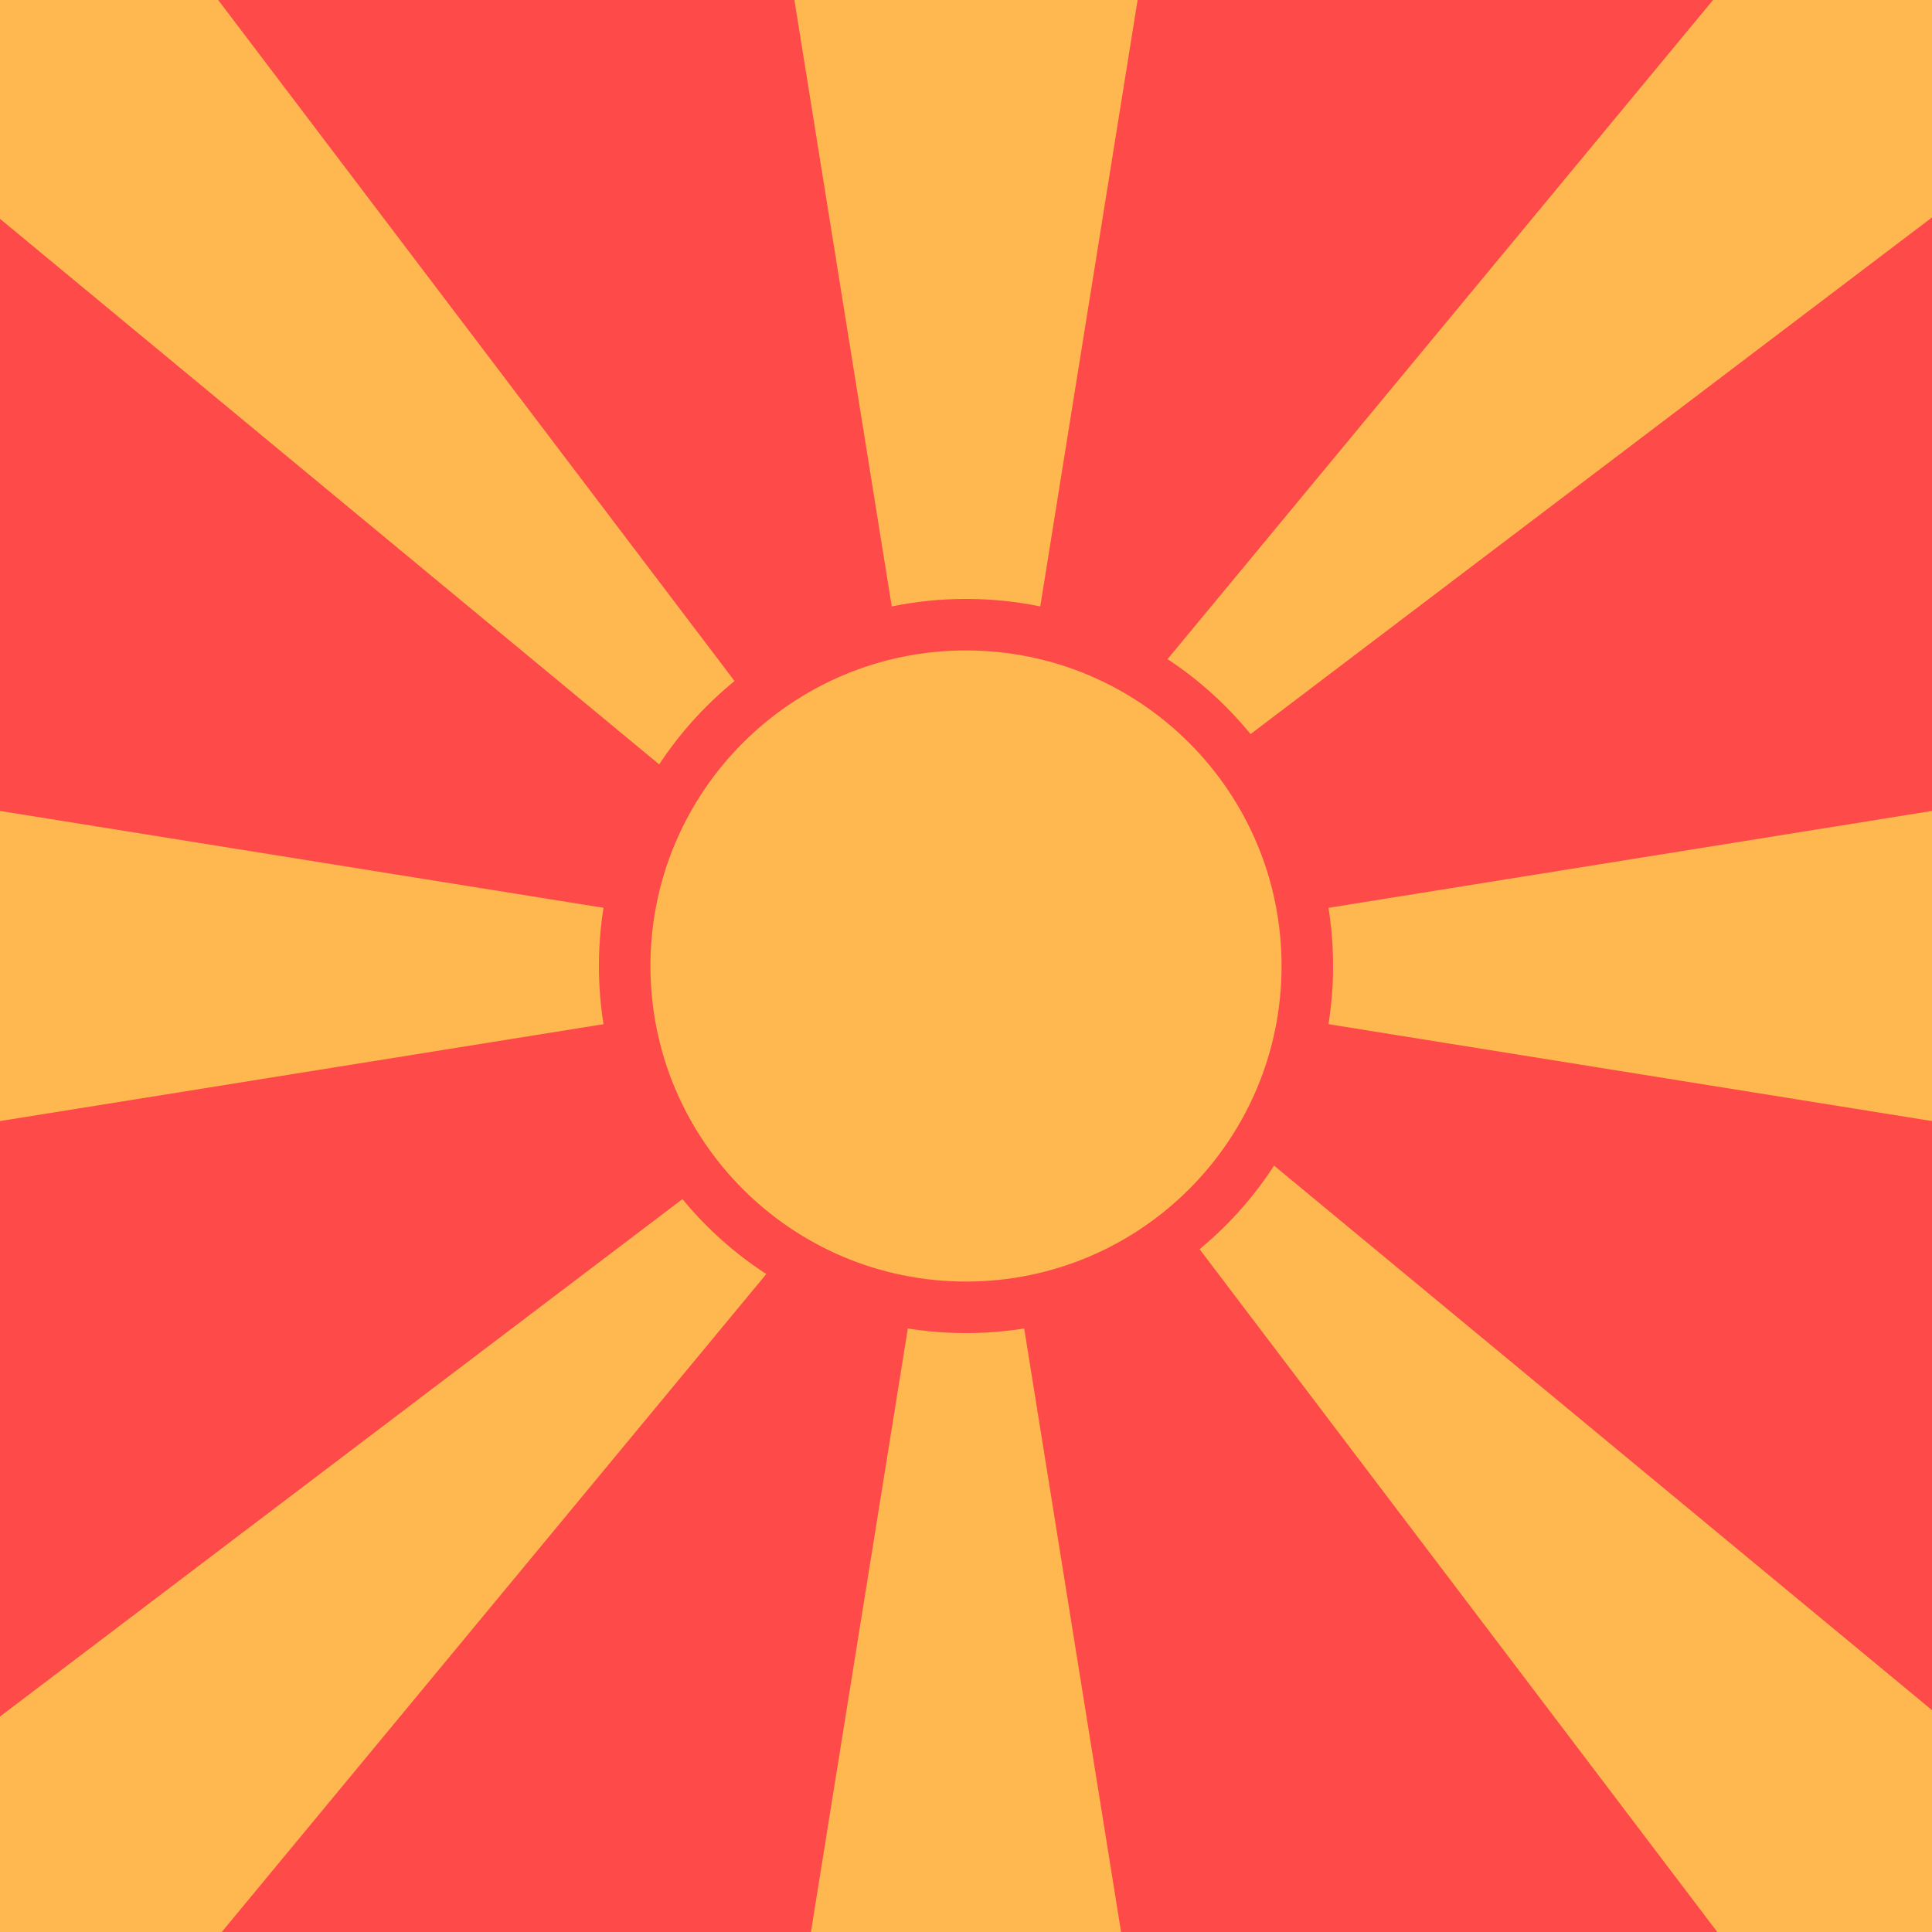
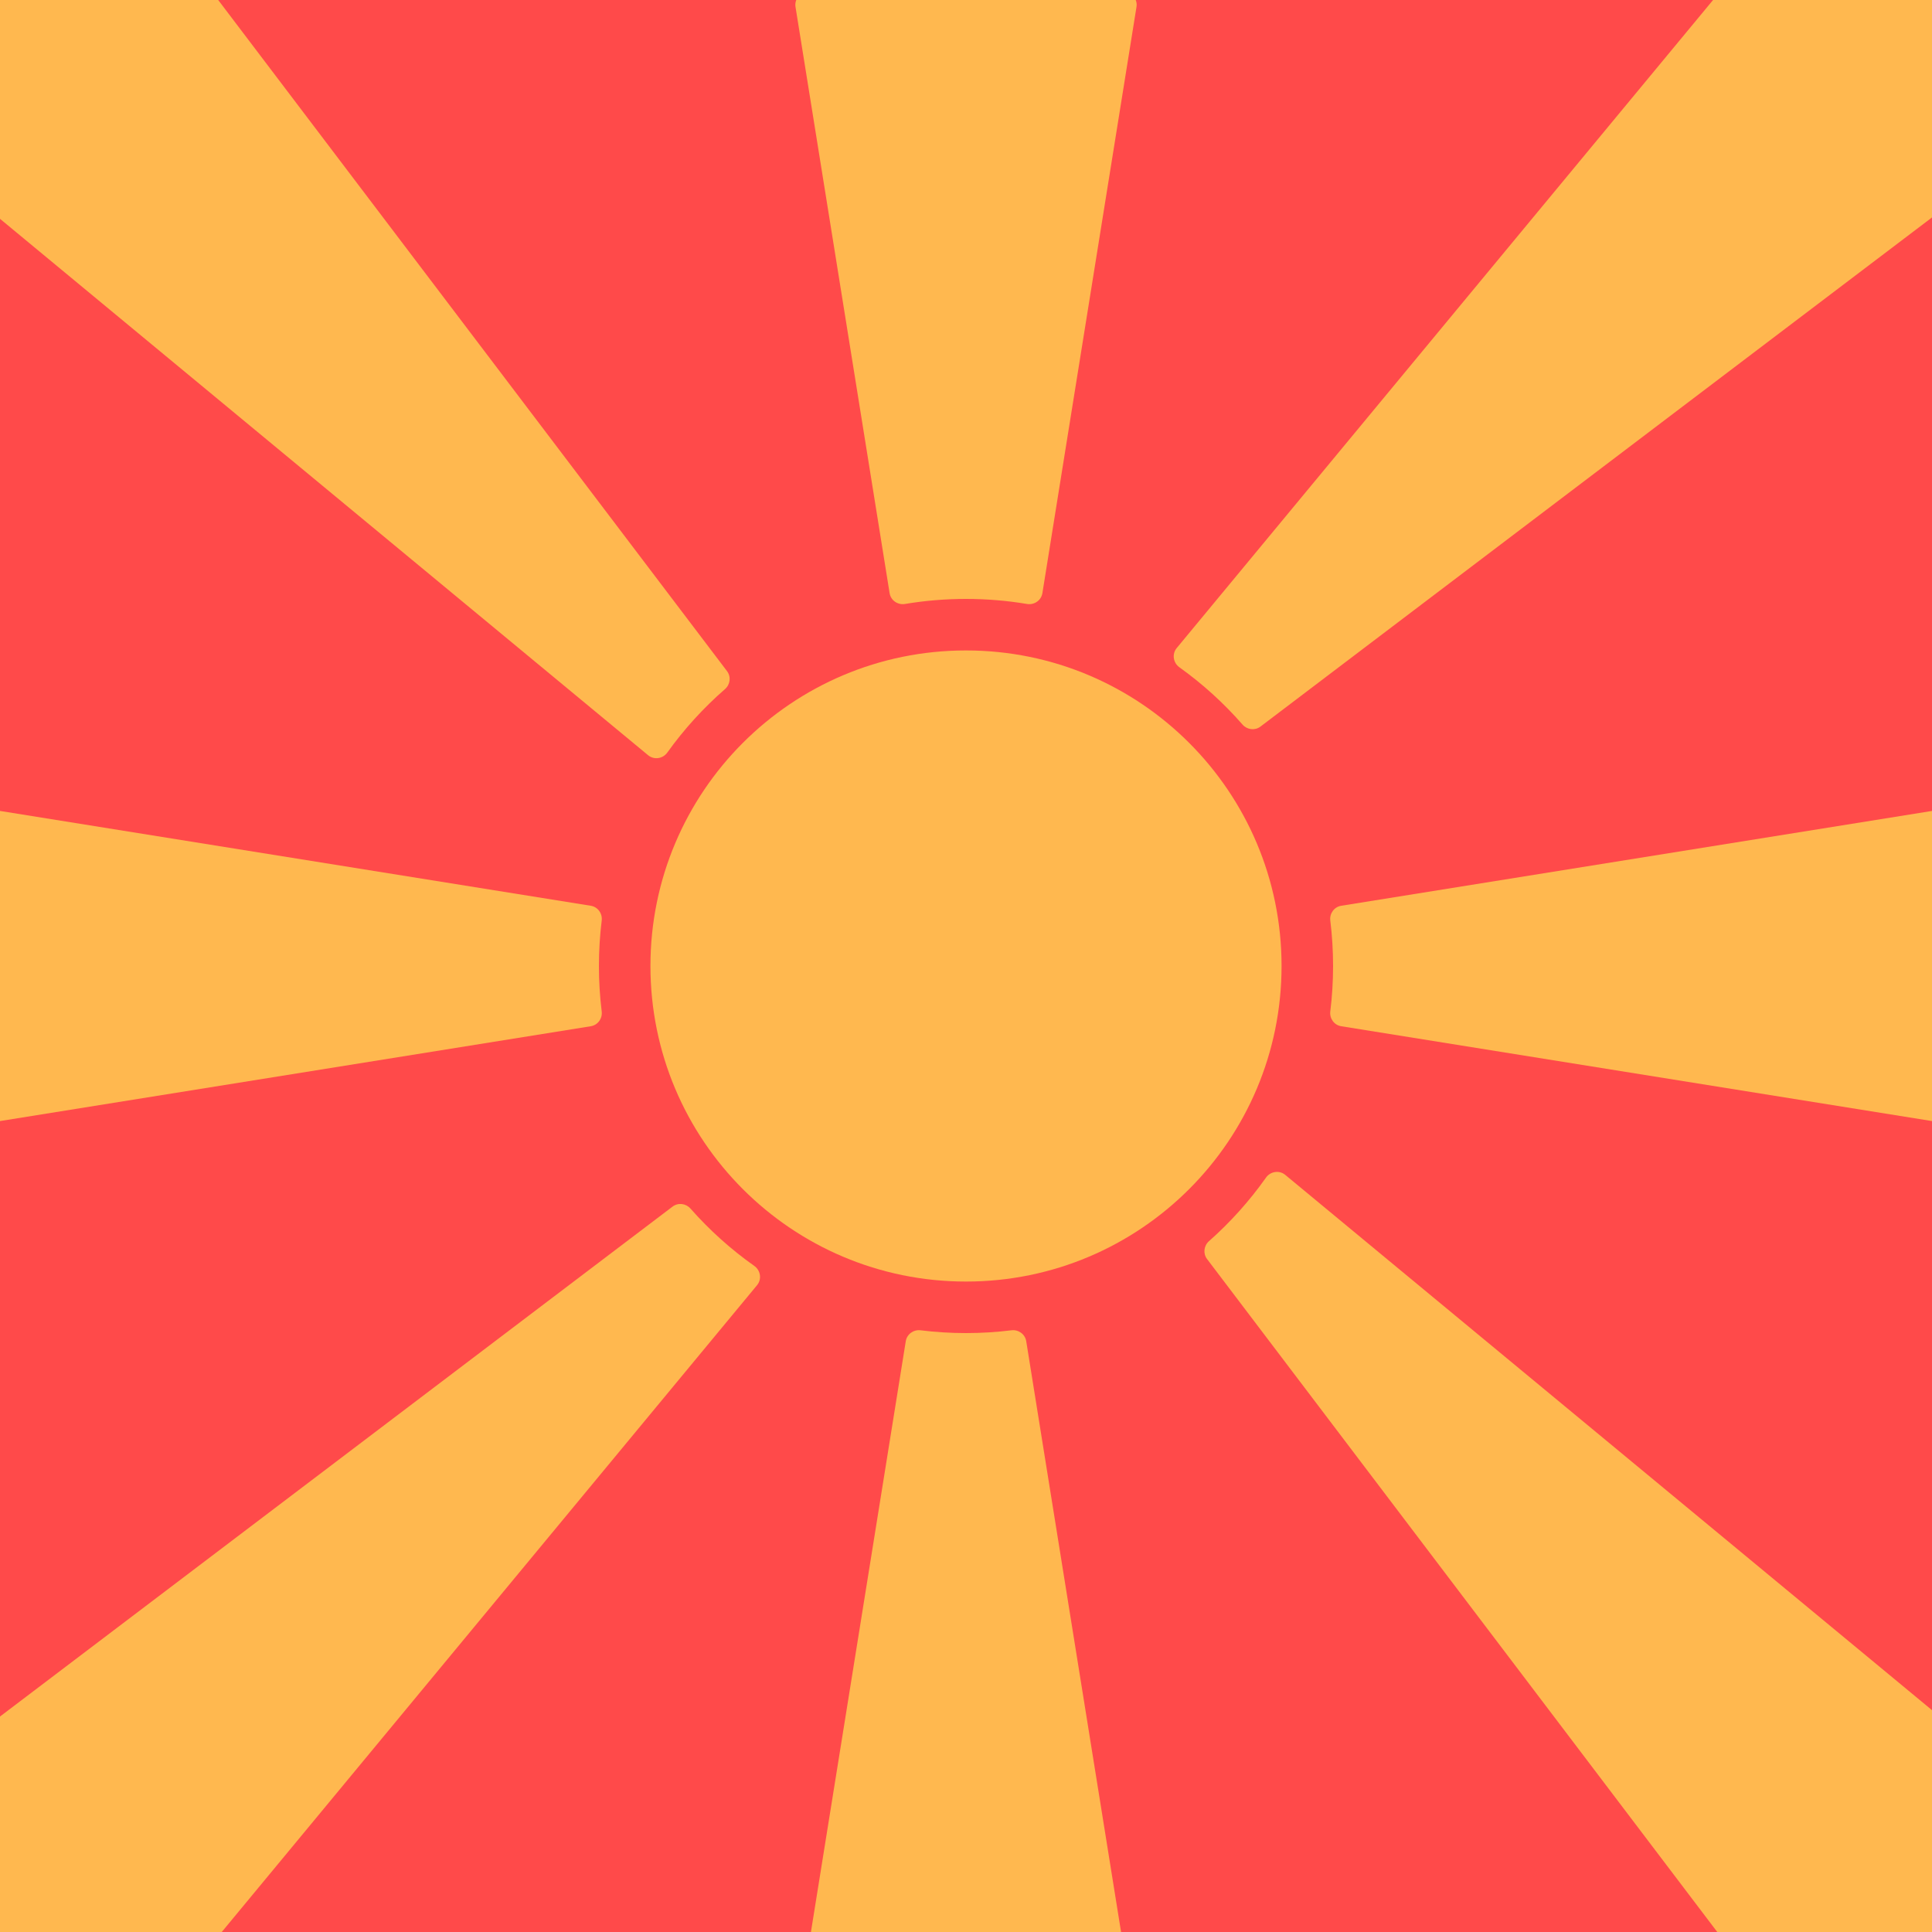
<svg xmlns="http://www.w3.org/2000/svg" width="300" height="300" viewBox="0 0 300 300" fill="none">
  <g clip-path="url(#clip0_118_744)">
    <rect width="300" height="300" fill="white" />
    <rect width="300" height="300" fill="#FF4A4A" />
-     <path d="M150 150L-17.25 176.847L-17.25 123.153L150 150Z" fill="#FFB84F" />
-     <path d="M150 150L317.25 123.153L317.25 176.847L150 150Z" fill="#FFB84F" />
-     <path d="M150 166L123.153 -1.25L176.847 -1.25L150 166Z" fill="#FFB84F" />
-     <path d="M140.383 133.448L320.059 282.152L281.291 319.301L140.383 133.448Z" fill="#FFB84F" />
-     <path d="M160.105 166.486L-19.571 17.782L19.197 -19.367L160.105 166.486Z" fill="#FFB84F" />
-     <path d="M133.724 159.829L282.429 -19.847L319.578 18.921L133.724 159.829Z" fill="#FFB84F" />
-     <path d="M166.763 140.106L18.059 319.782L-19.09 281.014L166.763 140.106Z" fill="#FFB84F" />
-     <path d="M150 150L176.847 317.25L123.153 317.25L150 150Z" fill="#FFB84F" />
-     <circle cx="150" cy="150" r="57" fill="#FF4A4A" />
+     <path fill-rule="evenodd" clip-rule="evenodd" d="M91.74 159.352C92.829 159.177 93.568 158.153 93.433 157.058C93.147 154.745 93 152.39 93 150C93 147.61 93.147 145.255 93.433 142.943C93.568 141.847 92.829 140.823 91.74 140.648L-14.933 123.525C-16.148 123.33 -17.25 124.269 -17.25 125.5L-17.25 174.5C-17.25 175.731 -16.148 176.67 -14.933 176.475L91.74 159.352ZM107.214 187.662C106.504 186.857 105.292 186.712 104.437 187.36L-17.301 279.658C-18.254 280.38 -18.364 281.772 -17.537 282.635L16.505 318.161C17.333 319.025 18.728 318.974 19.49 318.053L117.556 199.562C118.319 198.641 118.106 197.264 117.13 196.573C113.486 193.997 110.157 191.003 107.214 187.662ZM142.943 206.567C141.847 206.432 140.823 207.171 140.648 208.26L123.525 314.933C123.33 316.149 124.269 317.25 125.5 317.25H174.5C175.731 317.25 176.67 316.149 176.475 314.933L159.352 208.26C159.177 207.171 158.153 206.432 157.058 206.567C154.745 206.853 152.39 207 150 207C147.61 207 145.255 206.853 142.943 206.567ZM187.73 192.727C186.926 193.437 186.782 194.647 187.43 195.502L279.934 317.512C280.657 318.465 282.048 318.575 282.912 317.748L318.438 283.706C319.301 282.878 319.25 281.483 318.329 280.721L199.57 182.433C198.649 181.67 197.271 181.883 196.581 182.86C194.02 186.483 191.047 189.795 187.73 192.727ZM206.567 157.058C206.432 158.153 207.171 159.177 208.26 159.352L314.933 176.475C316.149 176.67 317.25 175.731 317.25 174.5V125.5C317.25 124.269 316.149 123.33 314.933 123.525L208.26 140.648C207.171 140.823 206.432 141.847 206.567 142.943C206.853 145.255 207 147.61 207 150C207 152.39 206.853 154.745 206.567 157.058ZM192.941 112.514C193.649 113.325 194.866 113.474 195.724 112.823L317.789 20.277C318.742 19.555 318.852 18.163 318.025 17.3L283.983 -18.226C283.155 -19.09 281.76 -19.039 280.998 -18.118L182.717 100.632C181.958 101.55 182.165 102.921 183.134 103.614C186.739 106.194 190.031 109.183 192.941 112.514ZM159.477 93.784C160.6 93.972 161.681 93.229 161.862 92.104L176.475 1.067C176.67 -0.148 175.731 -1.25 174.5 -1.25L125.5 -1.25C124.269 -1.25 123.33 -0.148 123.525 1.067L138.138 92.104C138.319 93.229 139.4 93.972 140.523 93.784C143.605 93.269 146.771 93 150 93C153.229 93 156.395 93.269 159.477 93.784ZM112.582 107C113.395 106.292 113.544 105.074 112.893 104.215L20.554 -17.578C19.831 -18.531 18.44 -18.641 17.576 -17.814L-17.95 16.229C-18.813 17.056 -18.762 18.451 -17.841 19.213L100.64 117.272C101.558 118.031 102.929 117.824 103.622 116.855C106.217 113.23 109.227 109.922 112.582 107Z" fill="#FFB84F" />
    <circle cx="150" cy="150" r="49" fill="#FFB84F" />
  </g>
  <defs>
    <clipPath id="clip0_118_744">
      <rect width="300" height="300" fill="white" />
    </clipPath>
  </defs>
</svg>
